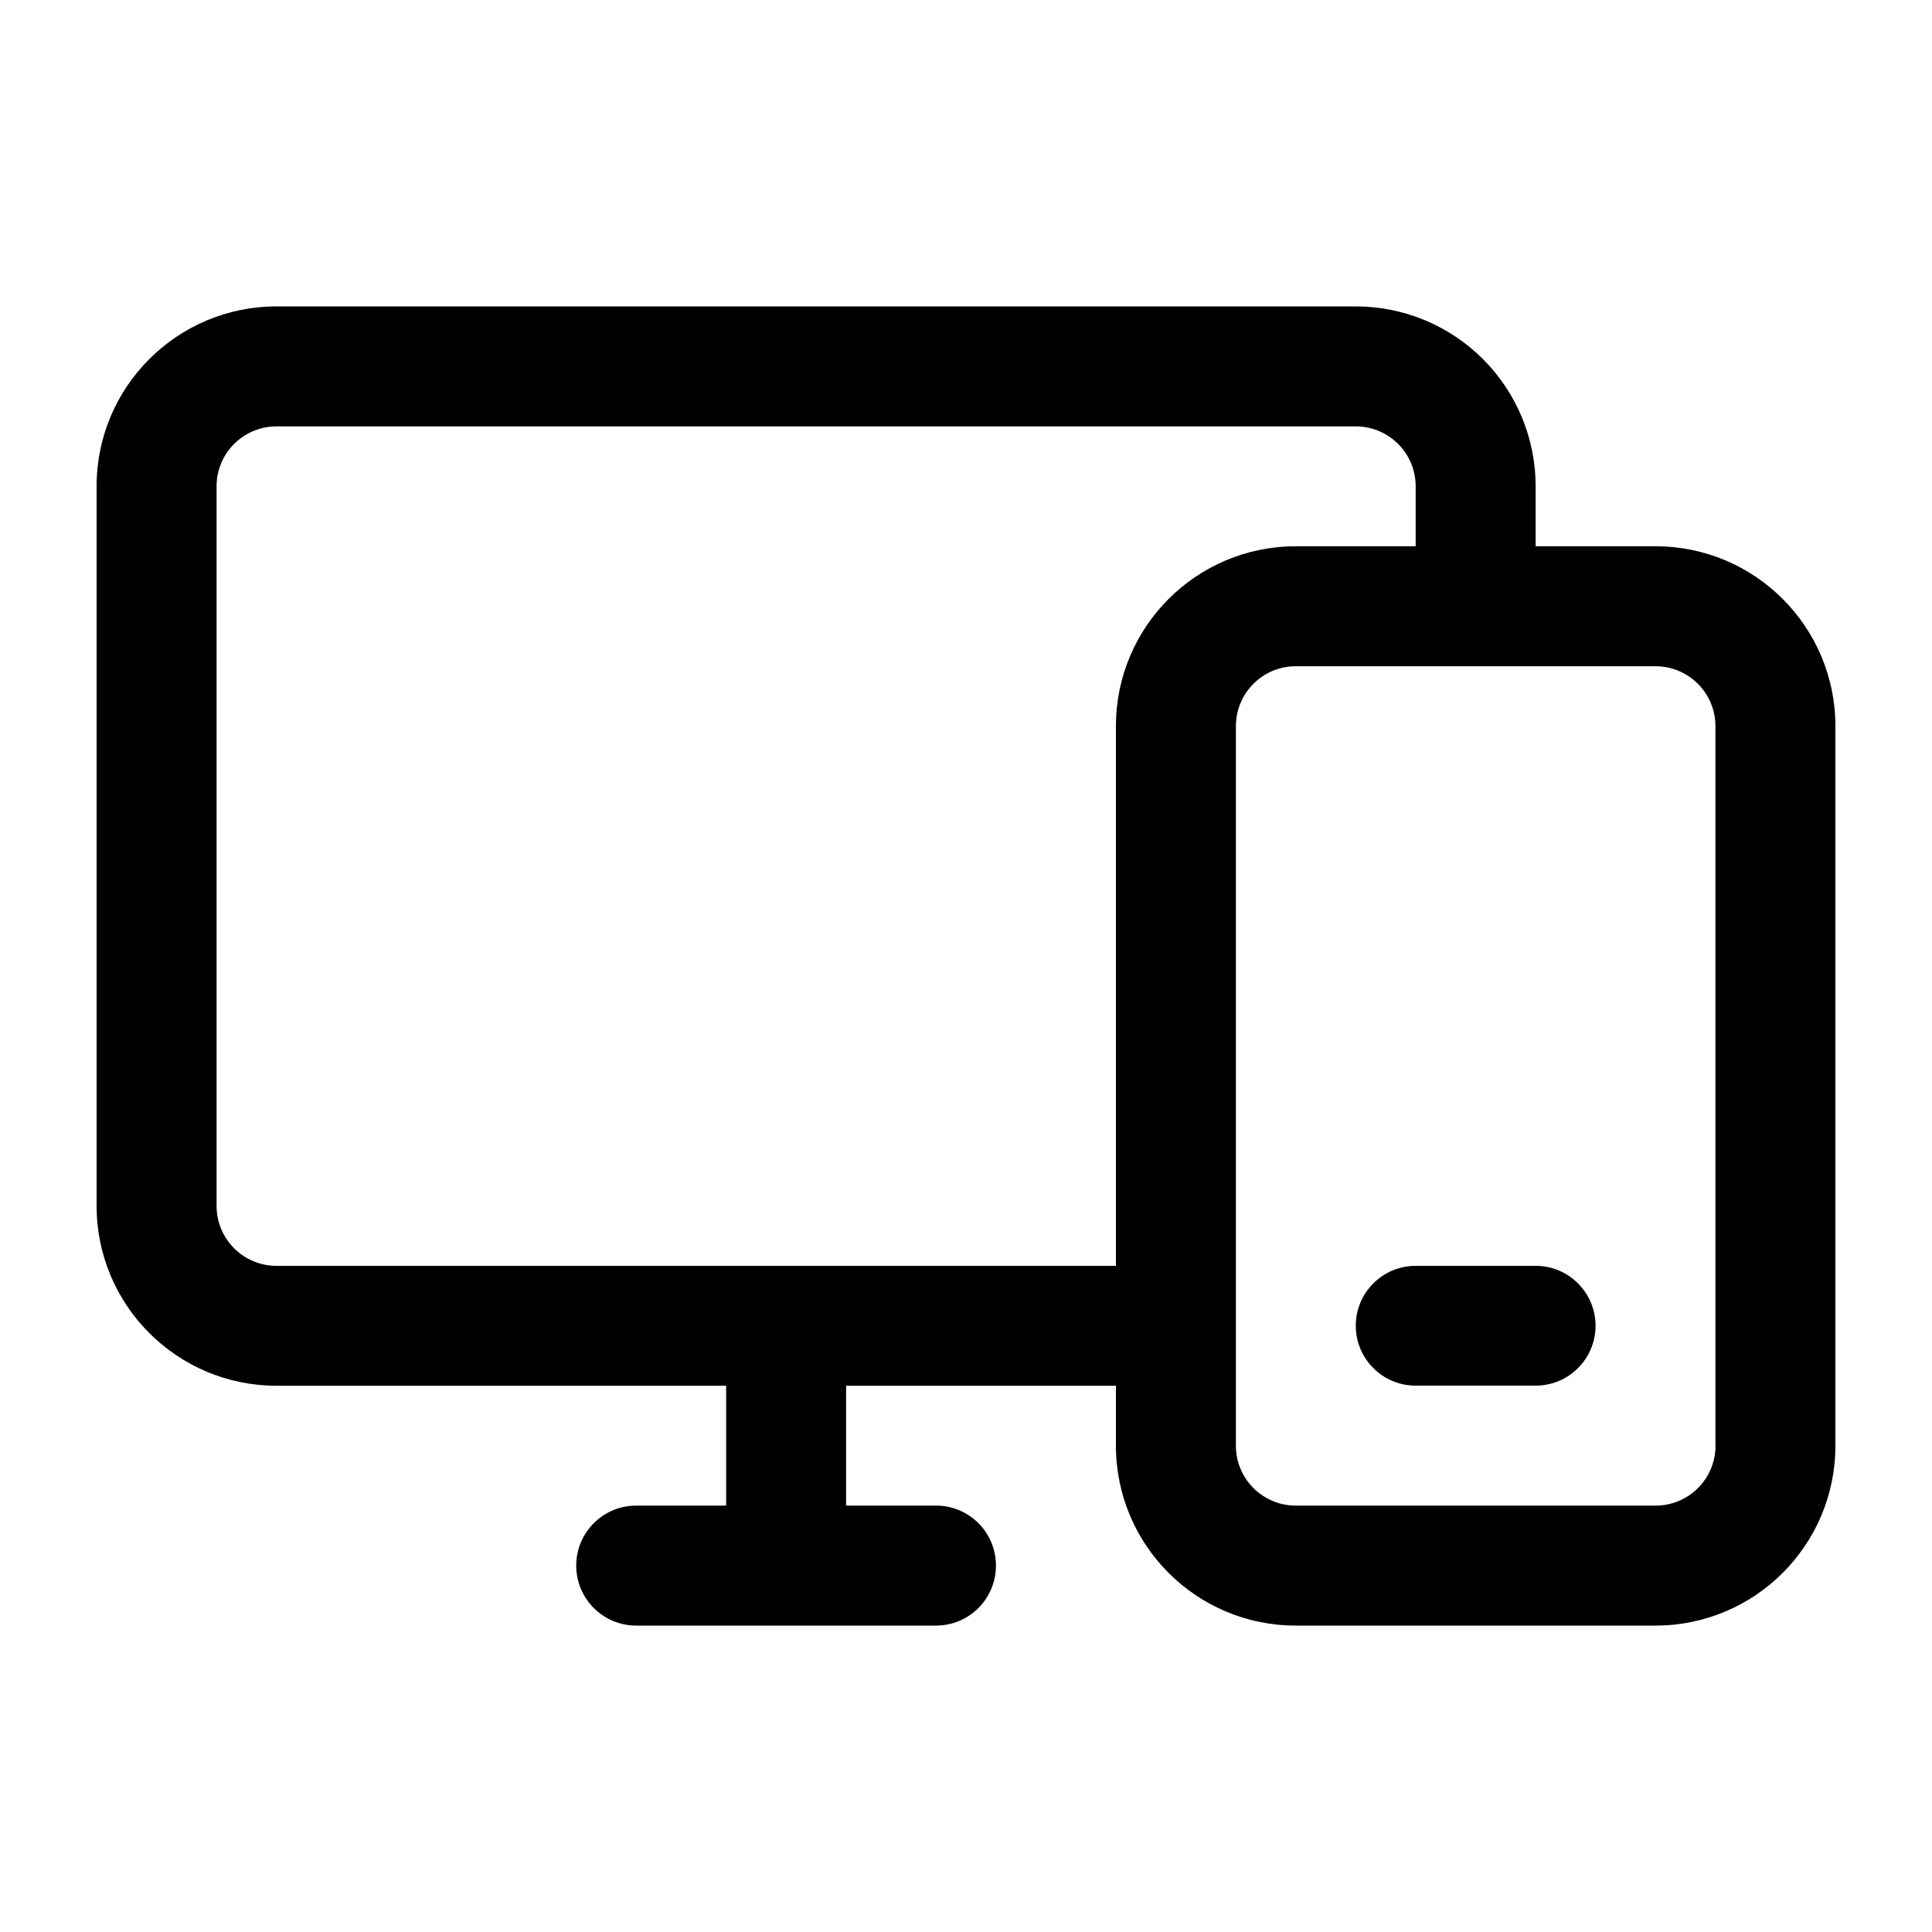
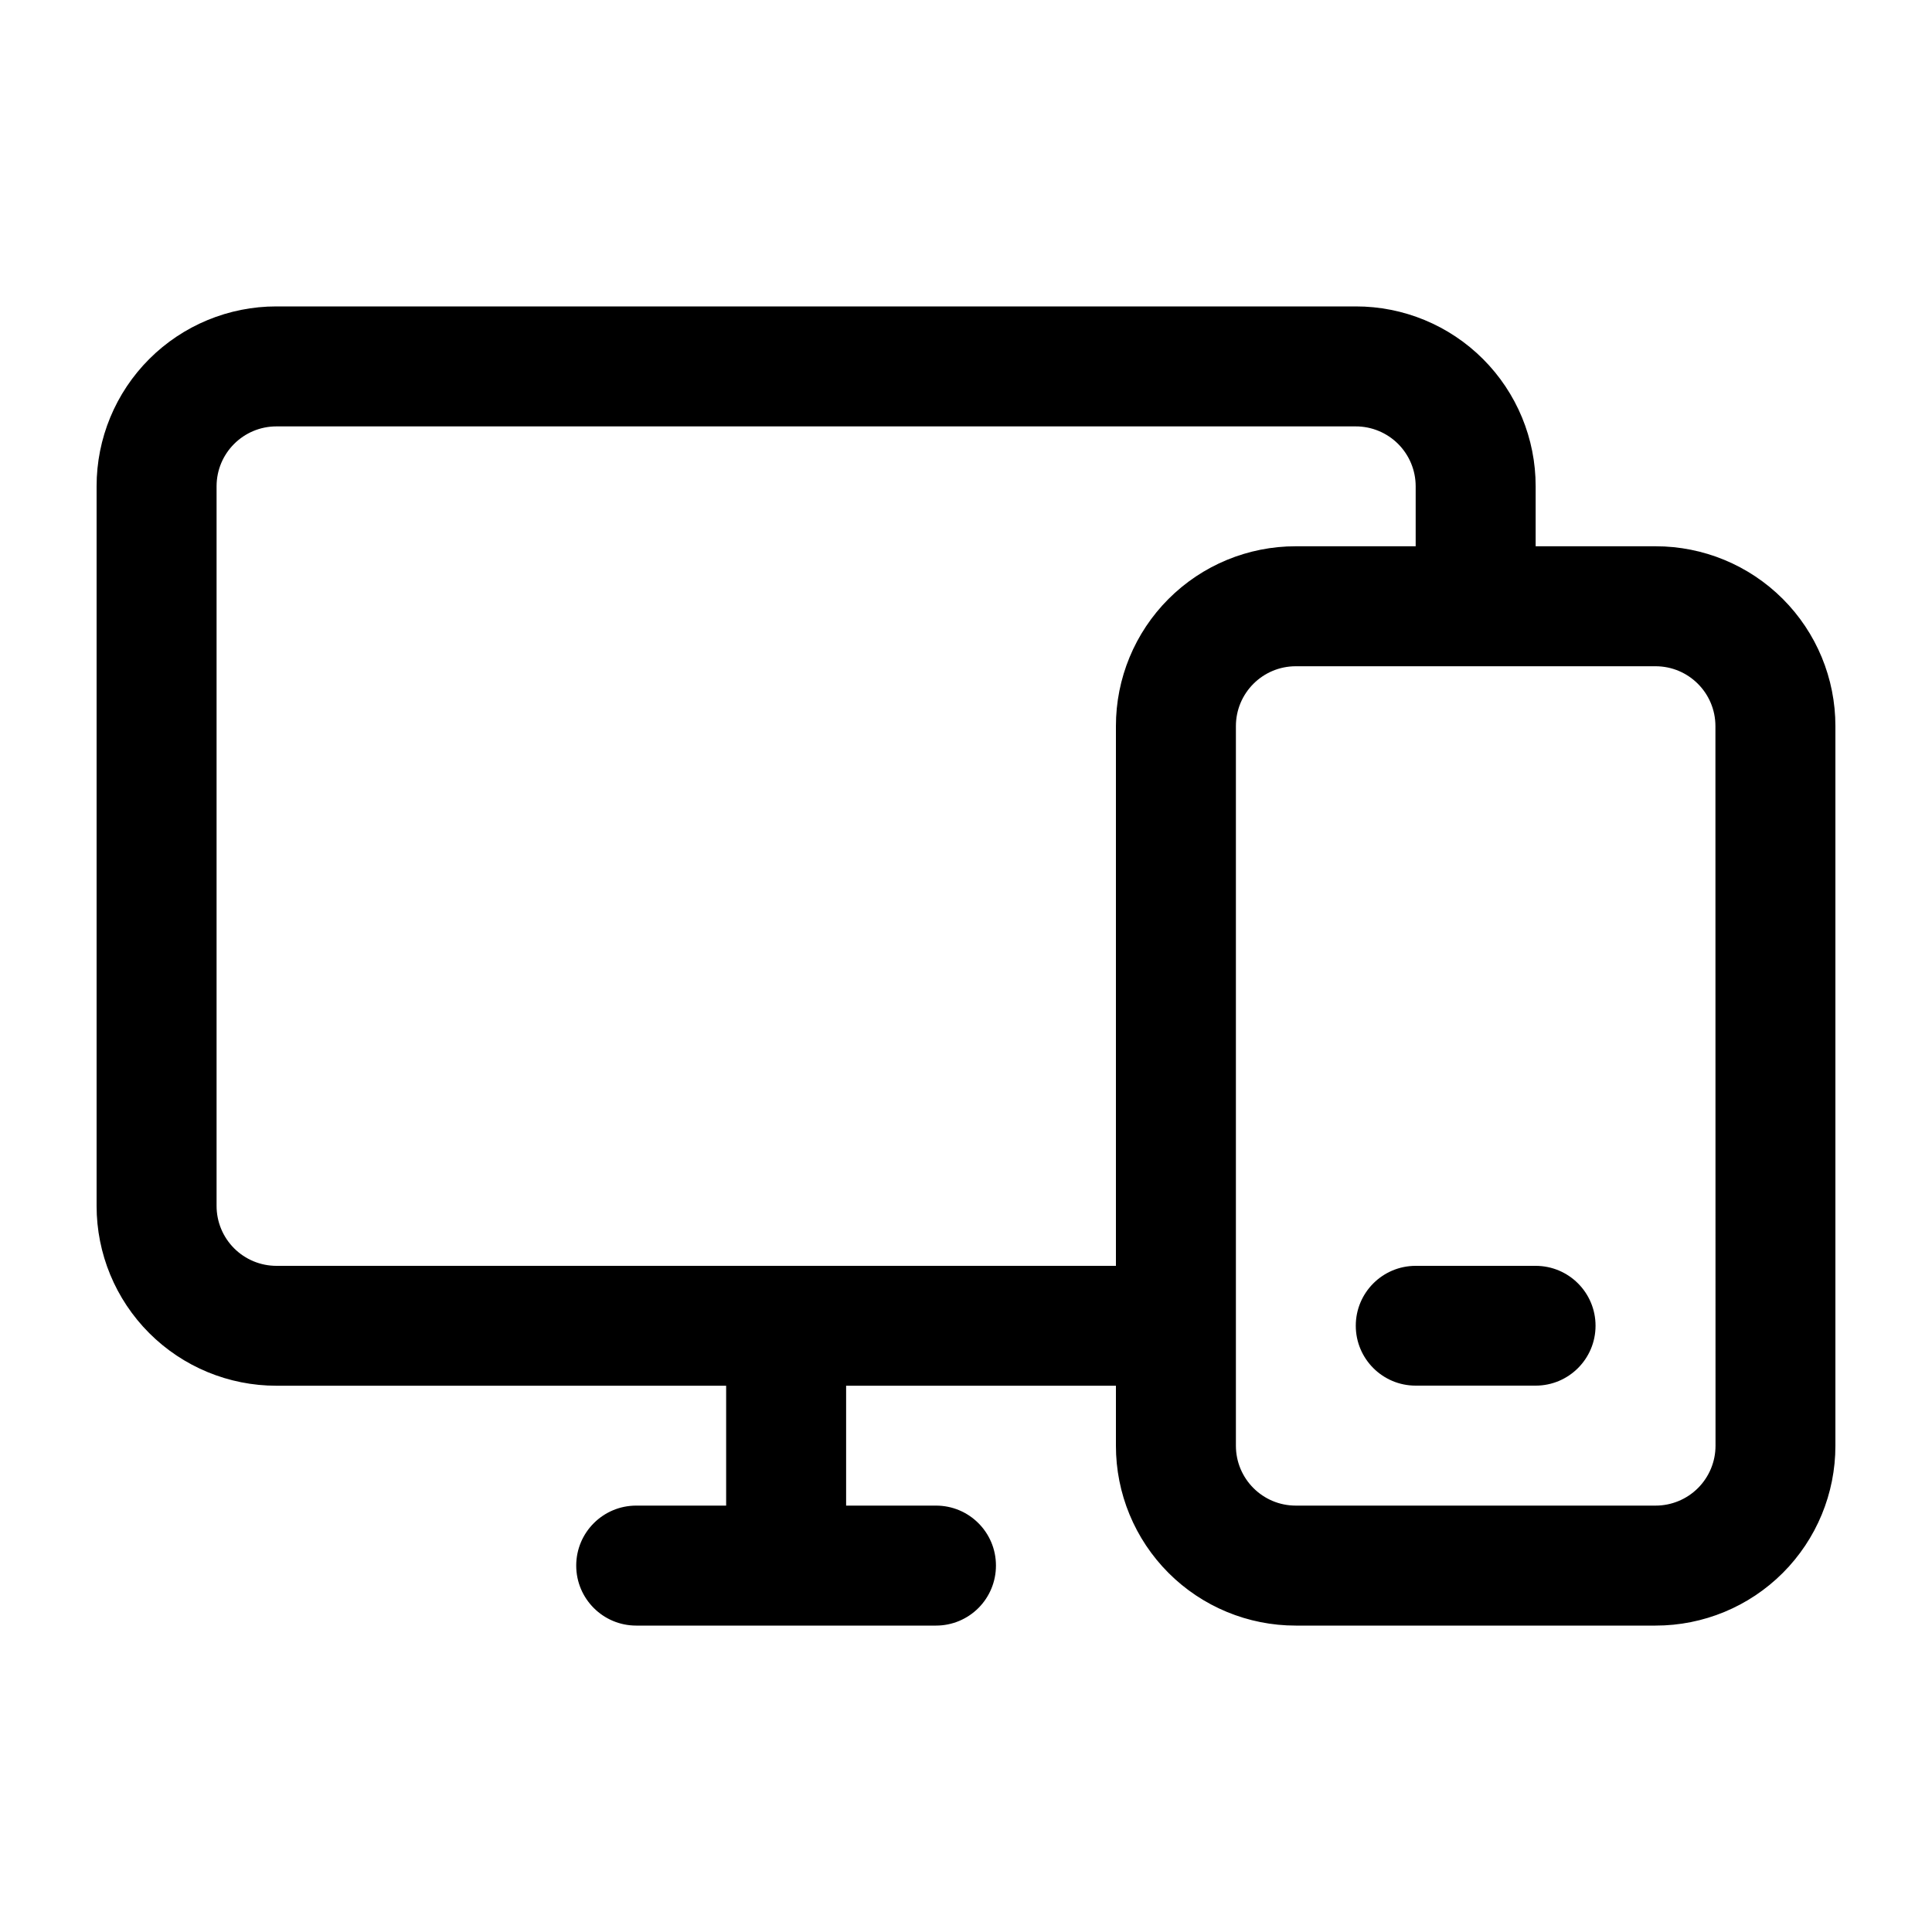
<svg xmlns="http://www.w3.org/2000/svg" width="20" height="20" fill="none">
-   <path fill="currentColor" d="M17.138 5.655h-1.241v-.62a1.862 1.862 0 0 0-1.863-1.863H2.862A1.862 1.862 0 0 0 1 5.034v7.449a1.862 1.862 0 0 0 1.862 1.862h8.69v.62a1.862 1.862 0 0 0 1.862 1.863h3.724A1.862 1.862 0 0 0 19 14.966V7.517a1.862 1.862 0 0 0-1.862-1.862ZM2.862 13.104a.62.62 0 0 1-.62-.621V5.034a.62.62 0 0 1 .62-.62h11.172a.62.62 0 0 1 .621.62v.621h-1.241a1.862 1.862 0 0 0-1.862 1.862v5.587h-8.69Zm14.897 1.862a.62.62 0 0 1-.621.62h-3.724a.62.62 0 0 1-.62-.62V7.517a.62.62 0 0 1 .62-.62h3.724a.62.62 0 0 1 .62.62v7.449Zm-7.449 1.24a.62.62 0 0 1-.62.622H6.586a.62.62 0 0 1 0-1.242H9.69a.62.62 0 0 1 .62.62Zm6.207-2.482a.62.62 0 0 1-.62.62h-1.242a.62.62 0 0 1 0-1.24h1.242a.62.62 0 0 1 .62.62Z" />
-   <path fill="currentColor" d="M7.699 16.322a.737.737 0 0 0 .439.136c.165 0 .322-.049.439-.136a.418.418 0 0 0 .182-.33v-2.334a.418.418 0 0 0-.182-.33.737.737 0 0 0-.44-.137.737.737 0 0 0-.438.137.418.418 0 0 0-.182.33v2.334c0 .123.066.242.182.33Z" />
+   <path fill="currentColor" d="M17.138 5.655h-1.241v-.62a1.86 1.86 0 0 0-1.863-1.863H2.862A1.86 1.86 0 0 0 1 5.034v7.449a1.86 1.86 0 0 0 1.862 1.862h8.69v.62a1.86 1.86 0 0 0 1.862 1.863h3.724A1.86 1.86 0 0 0 19 14.966V7.517a1.86 1.86 0 0 0-1.862-1.862M2.862 13.104a.62.62 0 0 1-.62-.621V5.034a.62.62 0 0 1 .62-.62h11.172a.62.62 0 0 1 .621.62v.621h-1.241a1.86 1.86 0 0 0-1.862 1.862v5.587zm14.897 1.862a.62.62 0 0 1-.621.62h-3.724a.62.62 0 0 1-.62-.62V7.517a.62.62 0 0 1 .62-.62h3.724a.62.62 0 0 1 .62.62zm-7.449 1.24a.62.62 0 0 1-.62.622H6.586a.62.62 0 0 1 0-1.242H9.69a.62.62 0 0 1 .62.62m6.207-2.482a.62.62 0 0 1-.62.62h-1.242a.62.62 0 0 1 0-1.24h1.242a.62.62 0 0 1 .62.62" />
+   <path fill="currentColor" d="M7.699 16.322a.74.74 0 0 0 .439.136.74.74 0 0 0 .439-.136.42.42 0 0 0 .182-.33v-2.334a.42.42 0 0 0-.182-.33.74.74 0 0 0-.44-.137.74.74 0 0 0-.438.137.42.42 0 0 0-.182.33v2.334a.42.42 0 0 0 .182.33" />
</svg>
